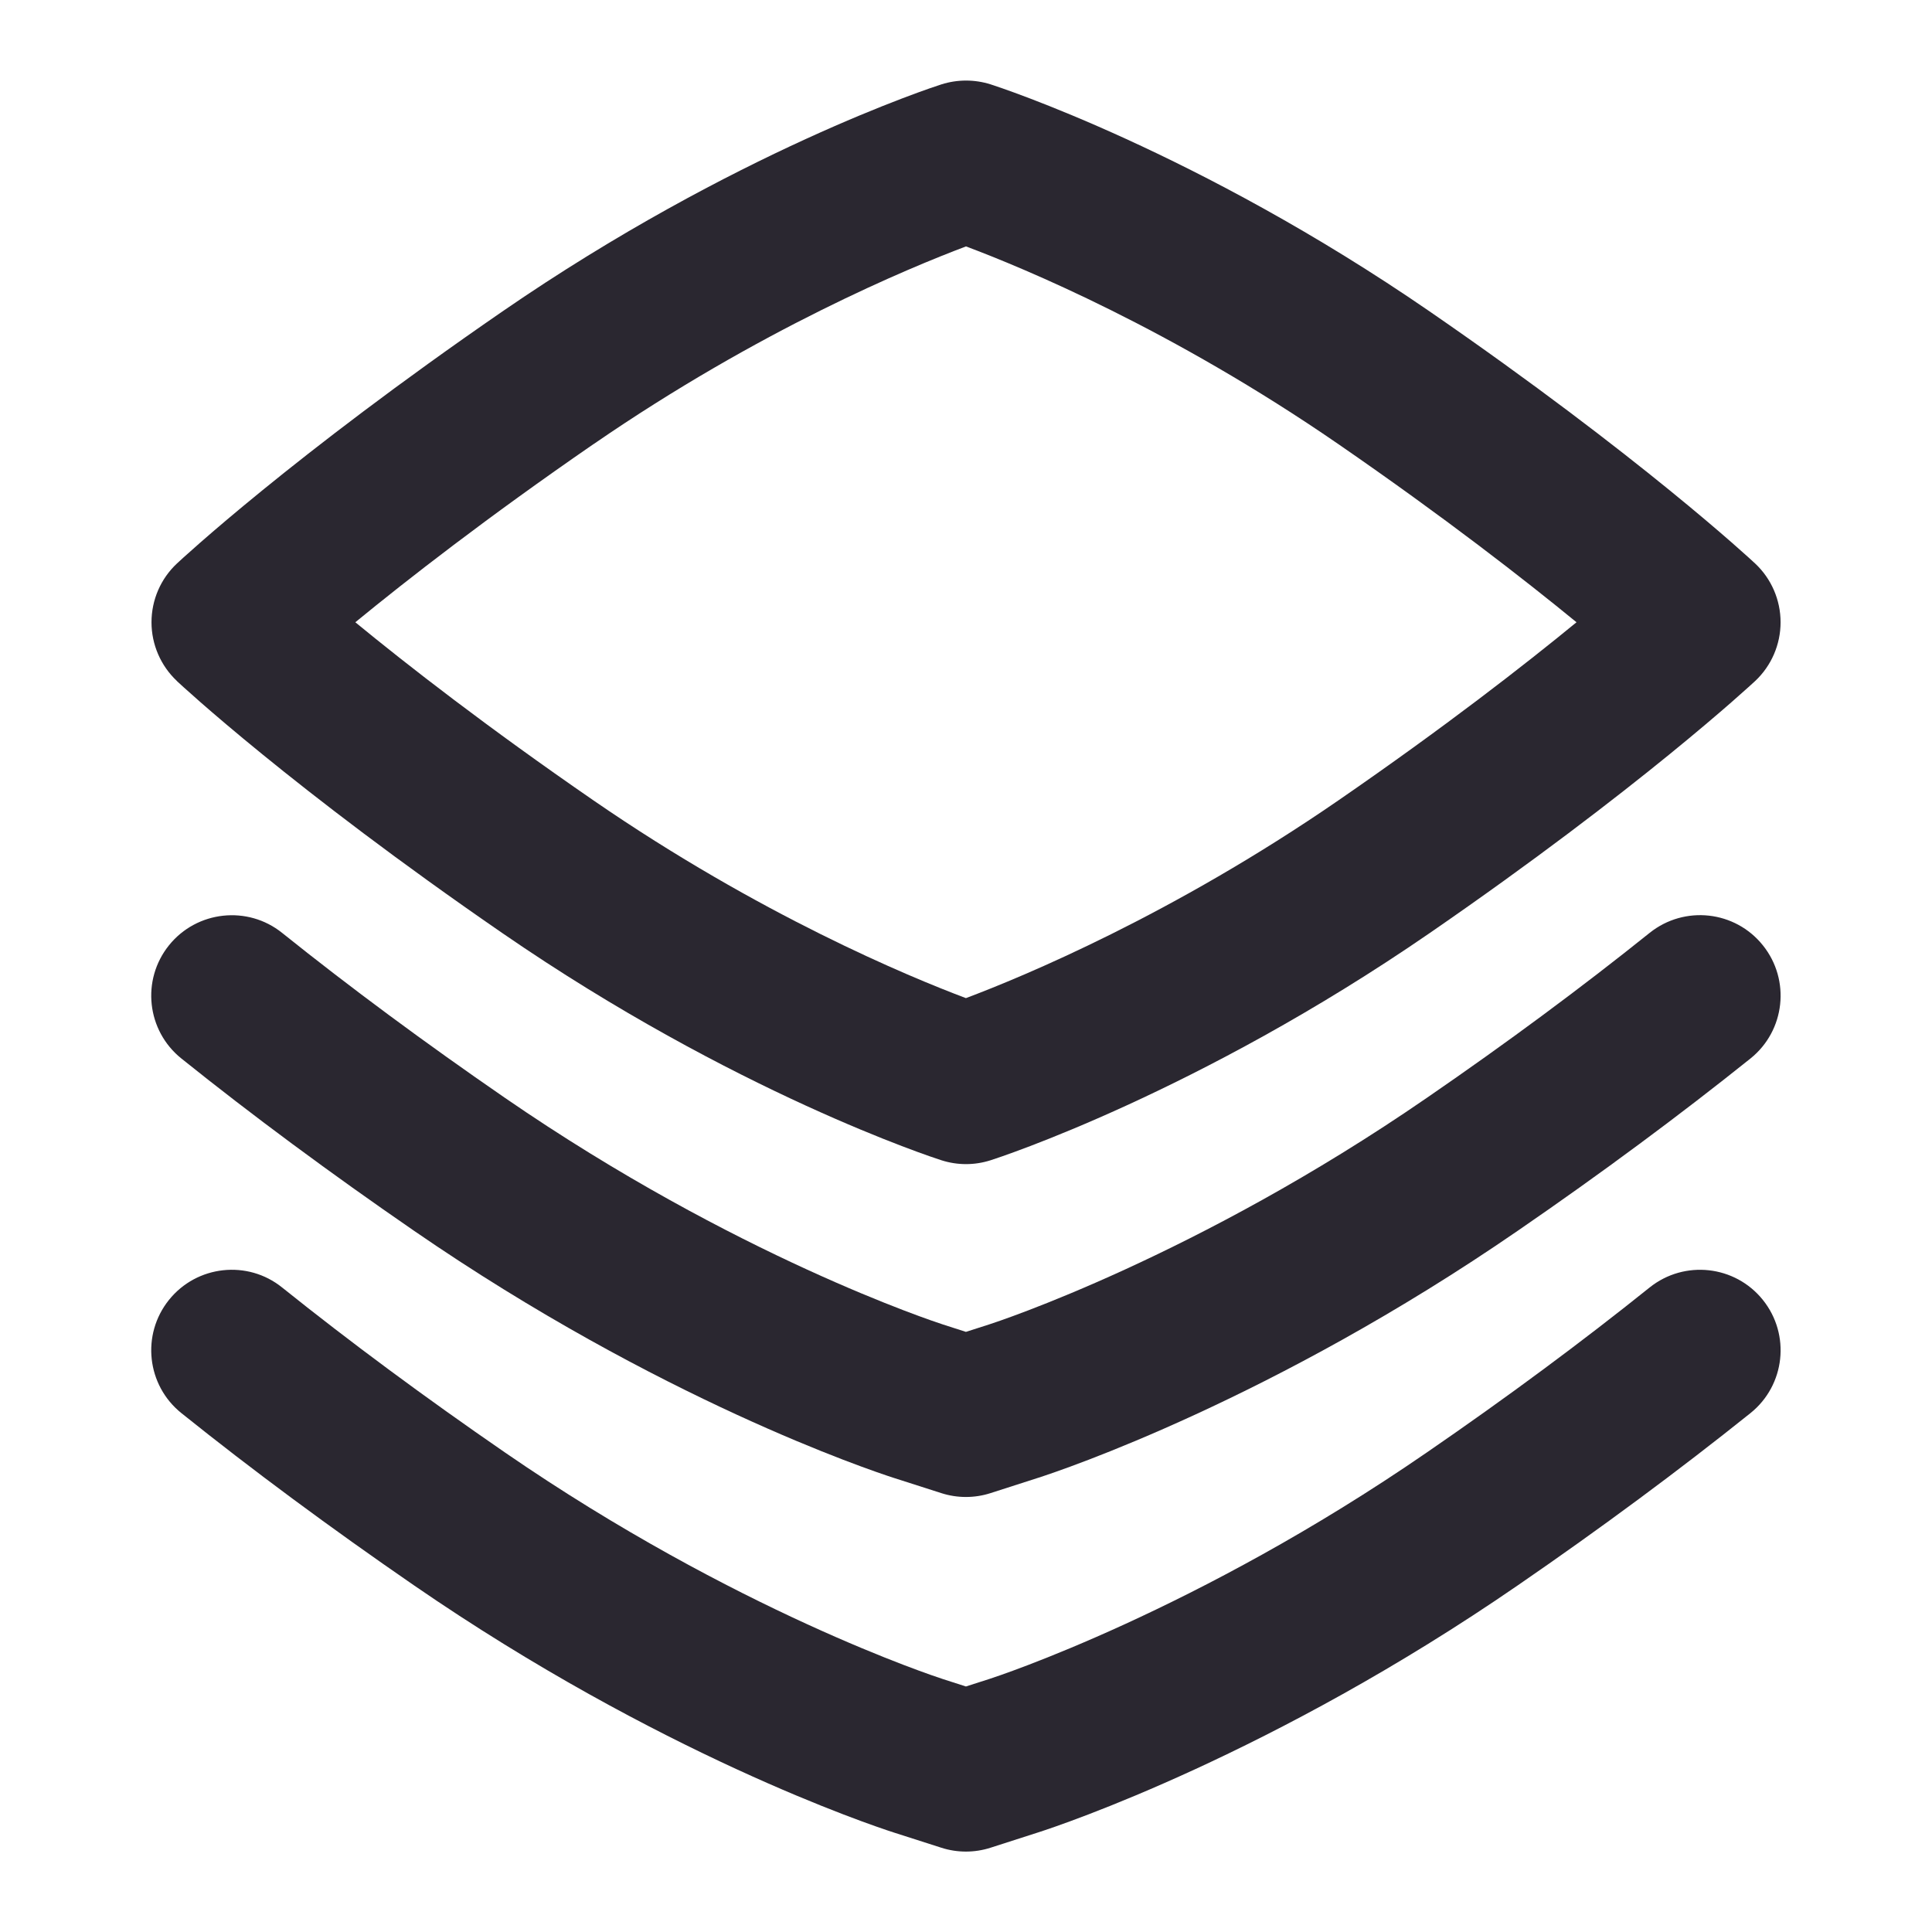
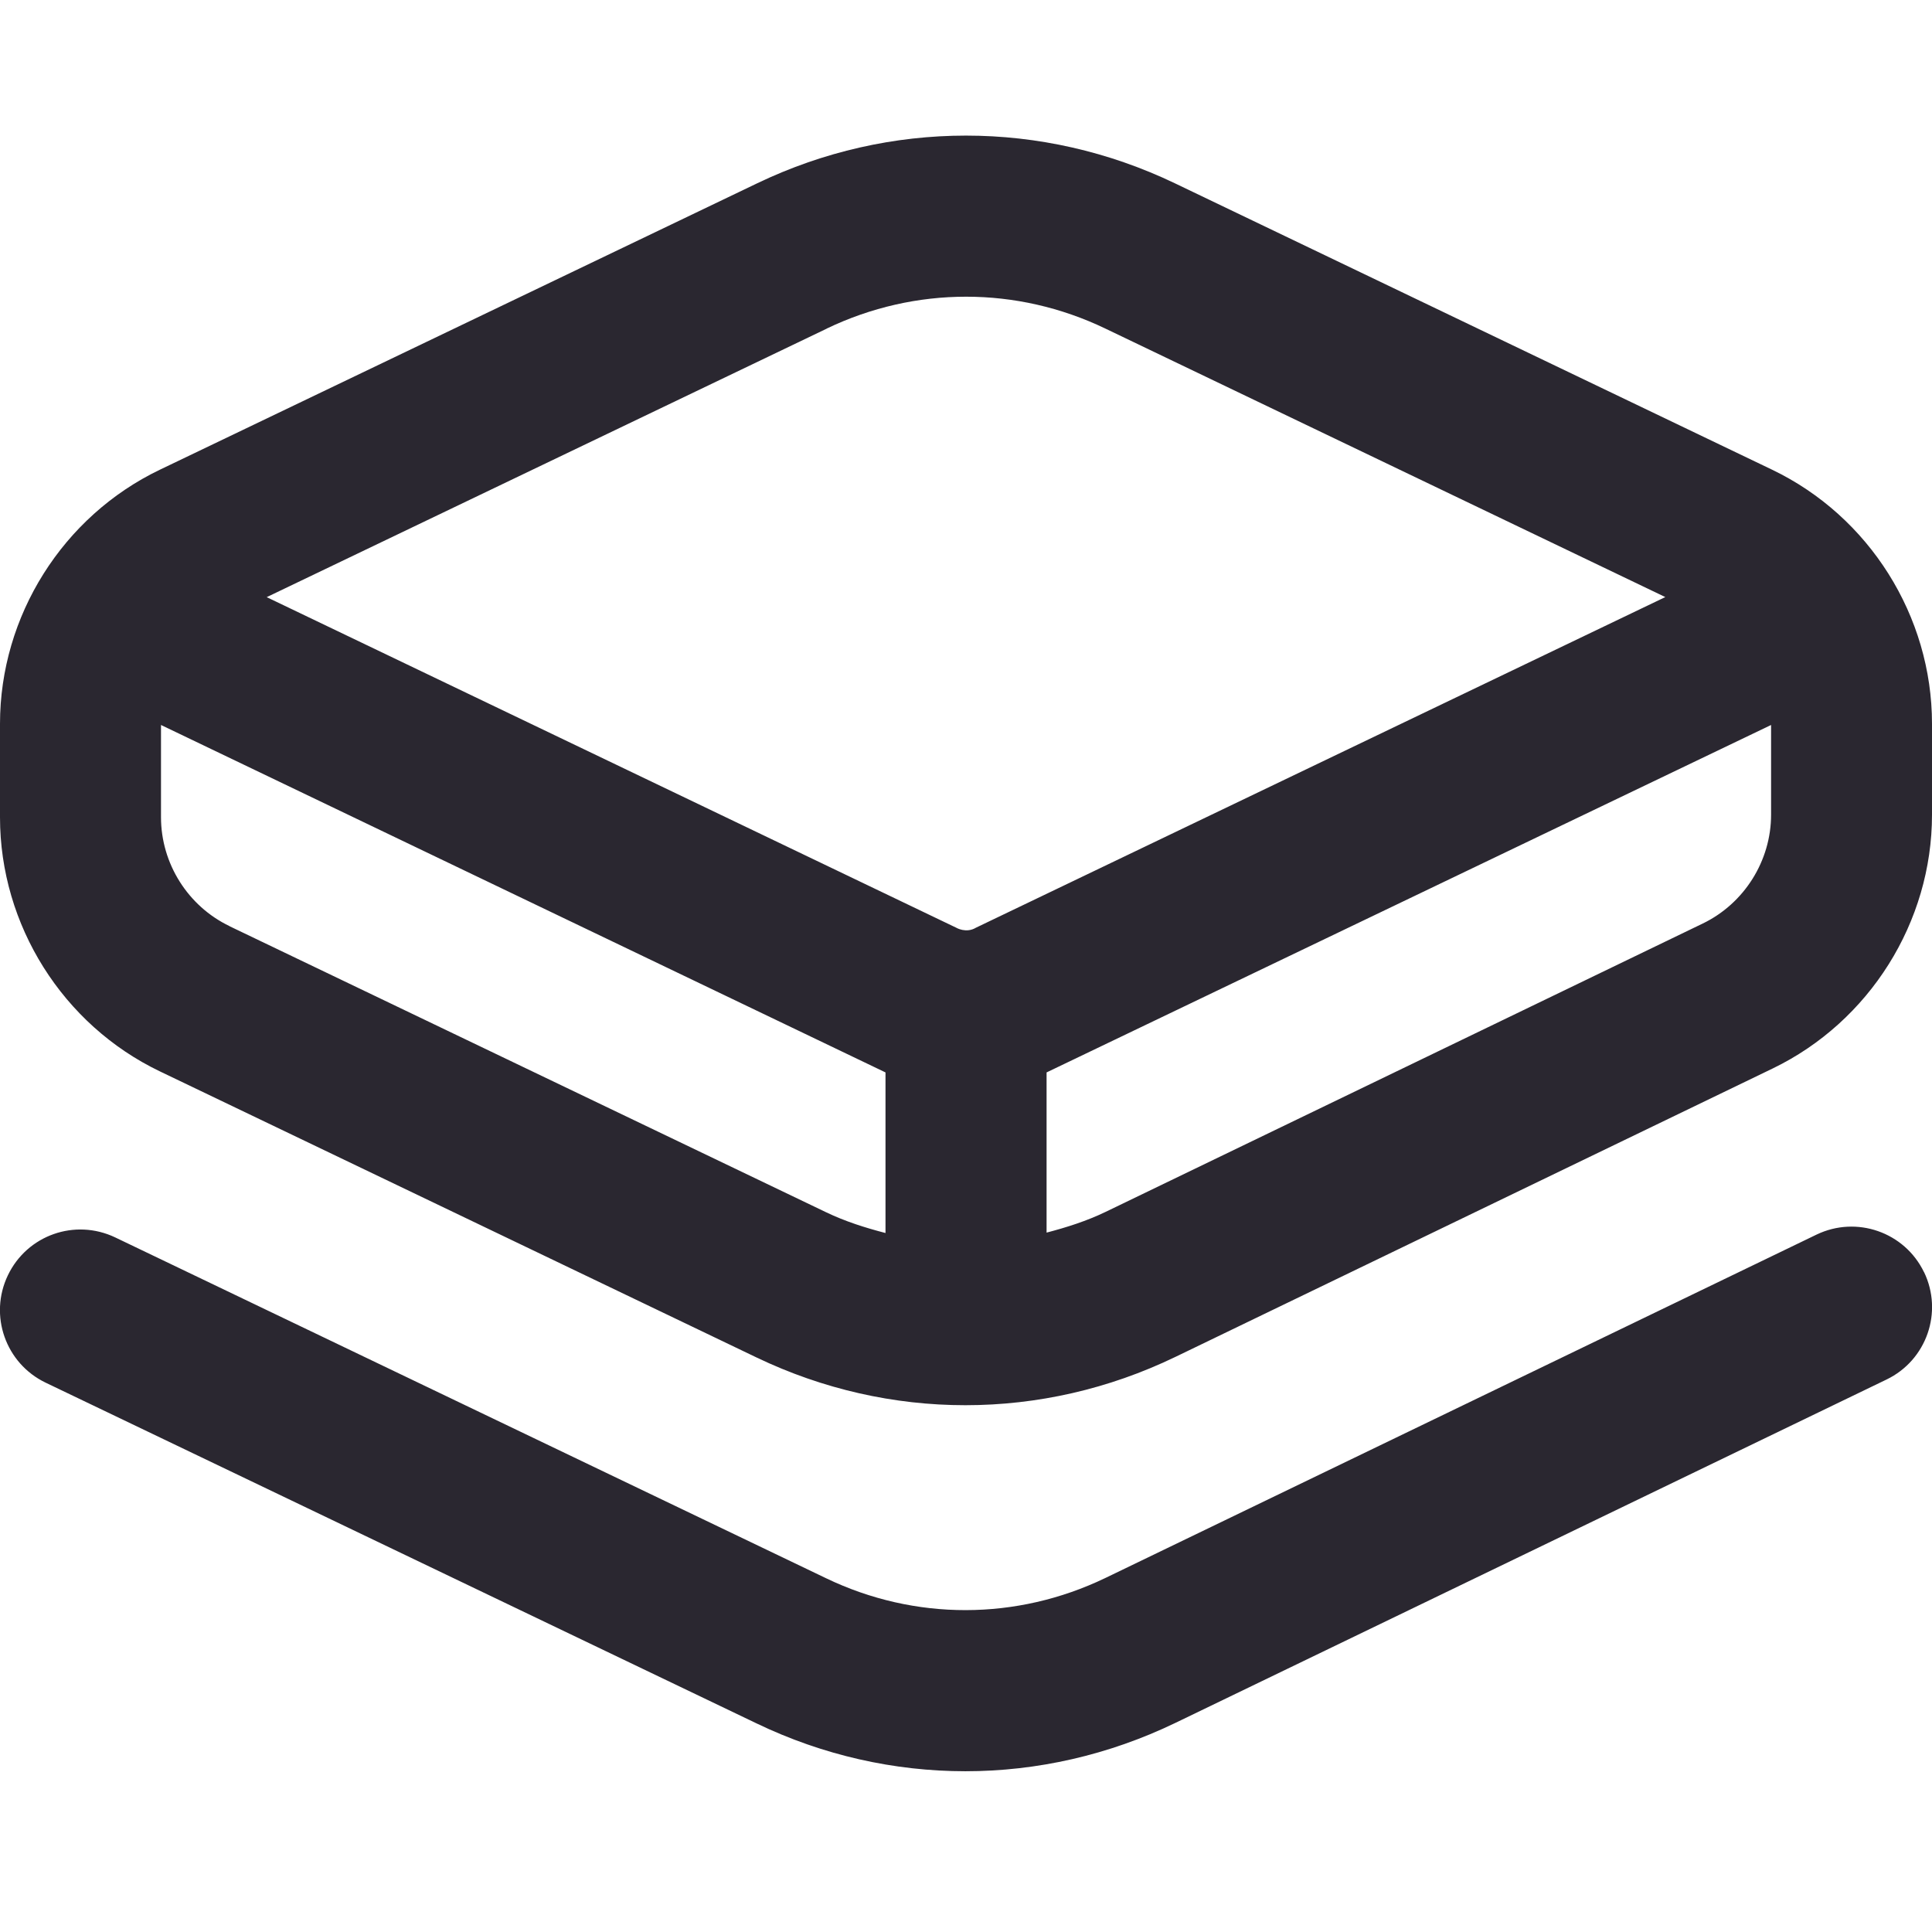
<svg xmlns="http://www.w3.org/2000/svg" id="Layer_1" data-name="Layer 1" viewBox="0 0 24 24" fill="#2a2730">
-   <path d="M20.493,11.588c-.845,.678-1.776,1.368-2.77,2.051-2.86,1.97-5.334,2.781-5.437,2.814l-.287,.092-.286-.092c-.104-.034-2.577-.844-5.439-2.814-.999-.688-1.931-1.378-2.769-2.05-.429-.345-1.06-.276-1.406,.154-.346,.431-.277,1.06,.154,1.406,.876,.703,1.847,1.422,2.887,2.138,3.048,2.099,5.669,2.977,5.96,3.071l.593,.19c.099,.032,.203,.048,.306,.048s.207-.016,.306-.048l.594-.191c.29-.093,2.912-.972,5.958-3.07,1.033-.71,2.004-1.43,2.888-2.138,.431-.346,.5-.975,.154-1.406-.345-.431-.974-.5-1.406-.155Z" />
-   <path d="M20.493,15.993c-.845,.678-1.776,1.368-2.77,2.051-2.86,1.97-5.334,2.781-5.437,2.814l-.287,.092-.286-.092c-.104-.034-2.577-.844-5.439-2.814-.999-.688-1.931-1.378-2.769-2.05-.429-.346-1.06-.277-1.406,.154-.346,.431-.277,1.06,.154,1.406,.876,.703,1.847,1.422,2.887,2.138,3.048,2.099,5.669,2.977,5.96,3.071l.593,.19c.099,.032,.203,.048,.306,.048s.207-.016,.306-.048l.594-.191c.29-.093,2.912-.972,5.958-3.07,1.033-.71,2.004-1.43,2.888-2.138,.431-.346,.5-.975,.154-1.406-.345-.43-.974-.5-1.406-.155Z" />
-   <path d="M2.197,8.46c.057,.053,1.43,1.332,4.043,3.131,2.88,1.983,5.35,2.789,5.454,2.822,.1,.032,.203,.048,.306,.048s.206-.016,.306-.048c.104-.033,2.573-.838,5.454-2.822,2.612-1.8,3.985-3.078,4.043-3.131,.202-.189,.316-.454,.316-.73s-.114-.541-.316-.73c-.058-.054-1.431-1.331-4.043-3.131-2.881-1.983-5.351-2.788-5.454-2.821-.199-.063-.412-.063-.611,0-.104,.033-2.574,.838-5.454,2.821-2.613,1.8-3.986,3.078-4.043,3.131-.202,.189-.316,.453-.316,.73s.115,.541,.316,.73Zm5.178-2.944c2.062-1.42,3.916-2.188,4.625-2.455,.707,.265,2.551,1.027,4.624,2.455,1.325,.913,2.319,1.689,2.96,2.214-.641,.526-1.635,1.301-2.96,2.214-2.062,1.42-3.915,2.188-4.625,2.455-.71-.267-2.563-1.035-4.625-2.455-1.325-.913-2.32-1.688-2.96-2.214,.64-.525,1.635-1.301,2.96-2.214Z" />
+   <path d="m22.014,5.835l-7.419-3.558c-1.65-.79-3.541-.79-5.189,0L1.986,5.835c-1.207.579-1.986,1.818-1.986,3.156v1.162c0,1.338.779,2.577,1.986,3.156l7.412,3.554c.824.395,1.709.593,2.594.593.891,0,1.78-.2,2.609-.6l7.42-3.583c1.202-.581,1.979-1.817,1.979-3.152v-1.13c0-1.338-.779-2.577-1.986-3.156Zm-11.743-1.754c1.1-.527,2.361-.527,3.459,0l6.957,3.336-8.563,4.107c-.123.074-.246,0-.246,0L3.313,7.418l6.958-3.336Zm-7.419,7.424c-.518-.248-.852-.779-.852-1.353v-1.146l9,4.316v1.995c-.25-.065-.498-.143-.736-.257l-7.412-3.554Zm18.301-.033l-7.42,3.583c-.237.114-.484.192-.732.257v-1.99l9-4.316v1.115c0,.572-.333,1.102-.848,1.351Zm2.748,4.33c.24.498.032,1.095-.466,1.335l-8.833,4.265c-.829.4-1.72.601-2.609.601-.885,0-1.77-.198-2.594-.594L.567,17.176c-.498-.239-.708-.836-.469-1.334.239-.499.833-.709,1.334-.47l8.831,4.234c1.101.529,2.366.527,3.469-.004l8.833-4.265c.498-.24,1.095-.031,1.335.465Z" />
</svg>
